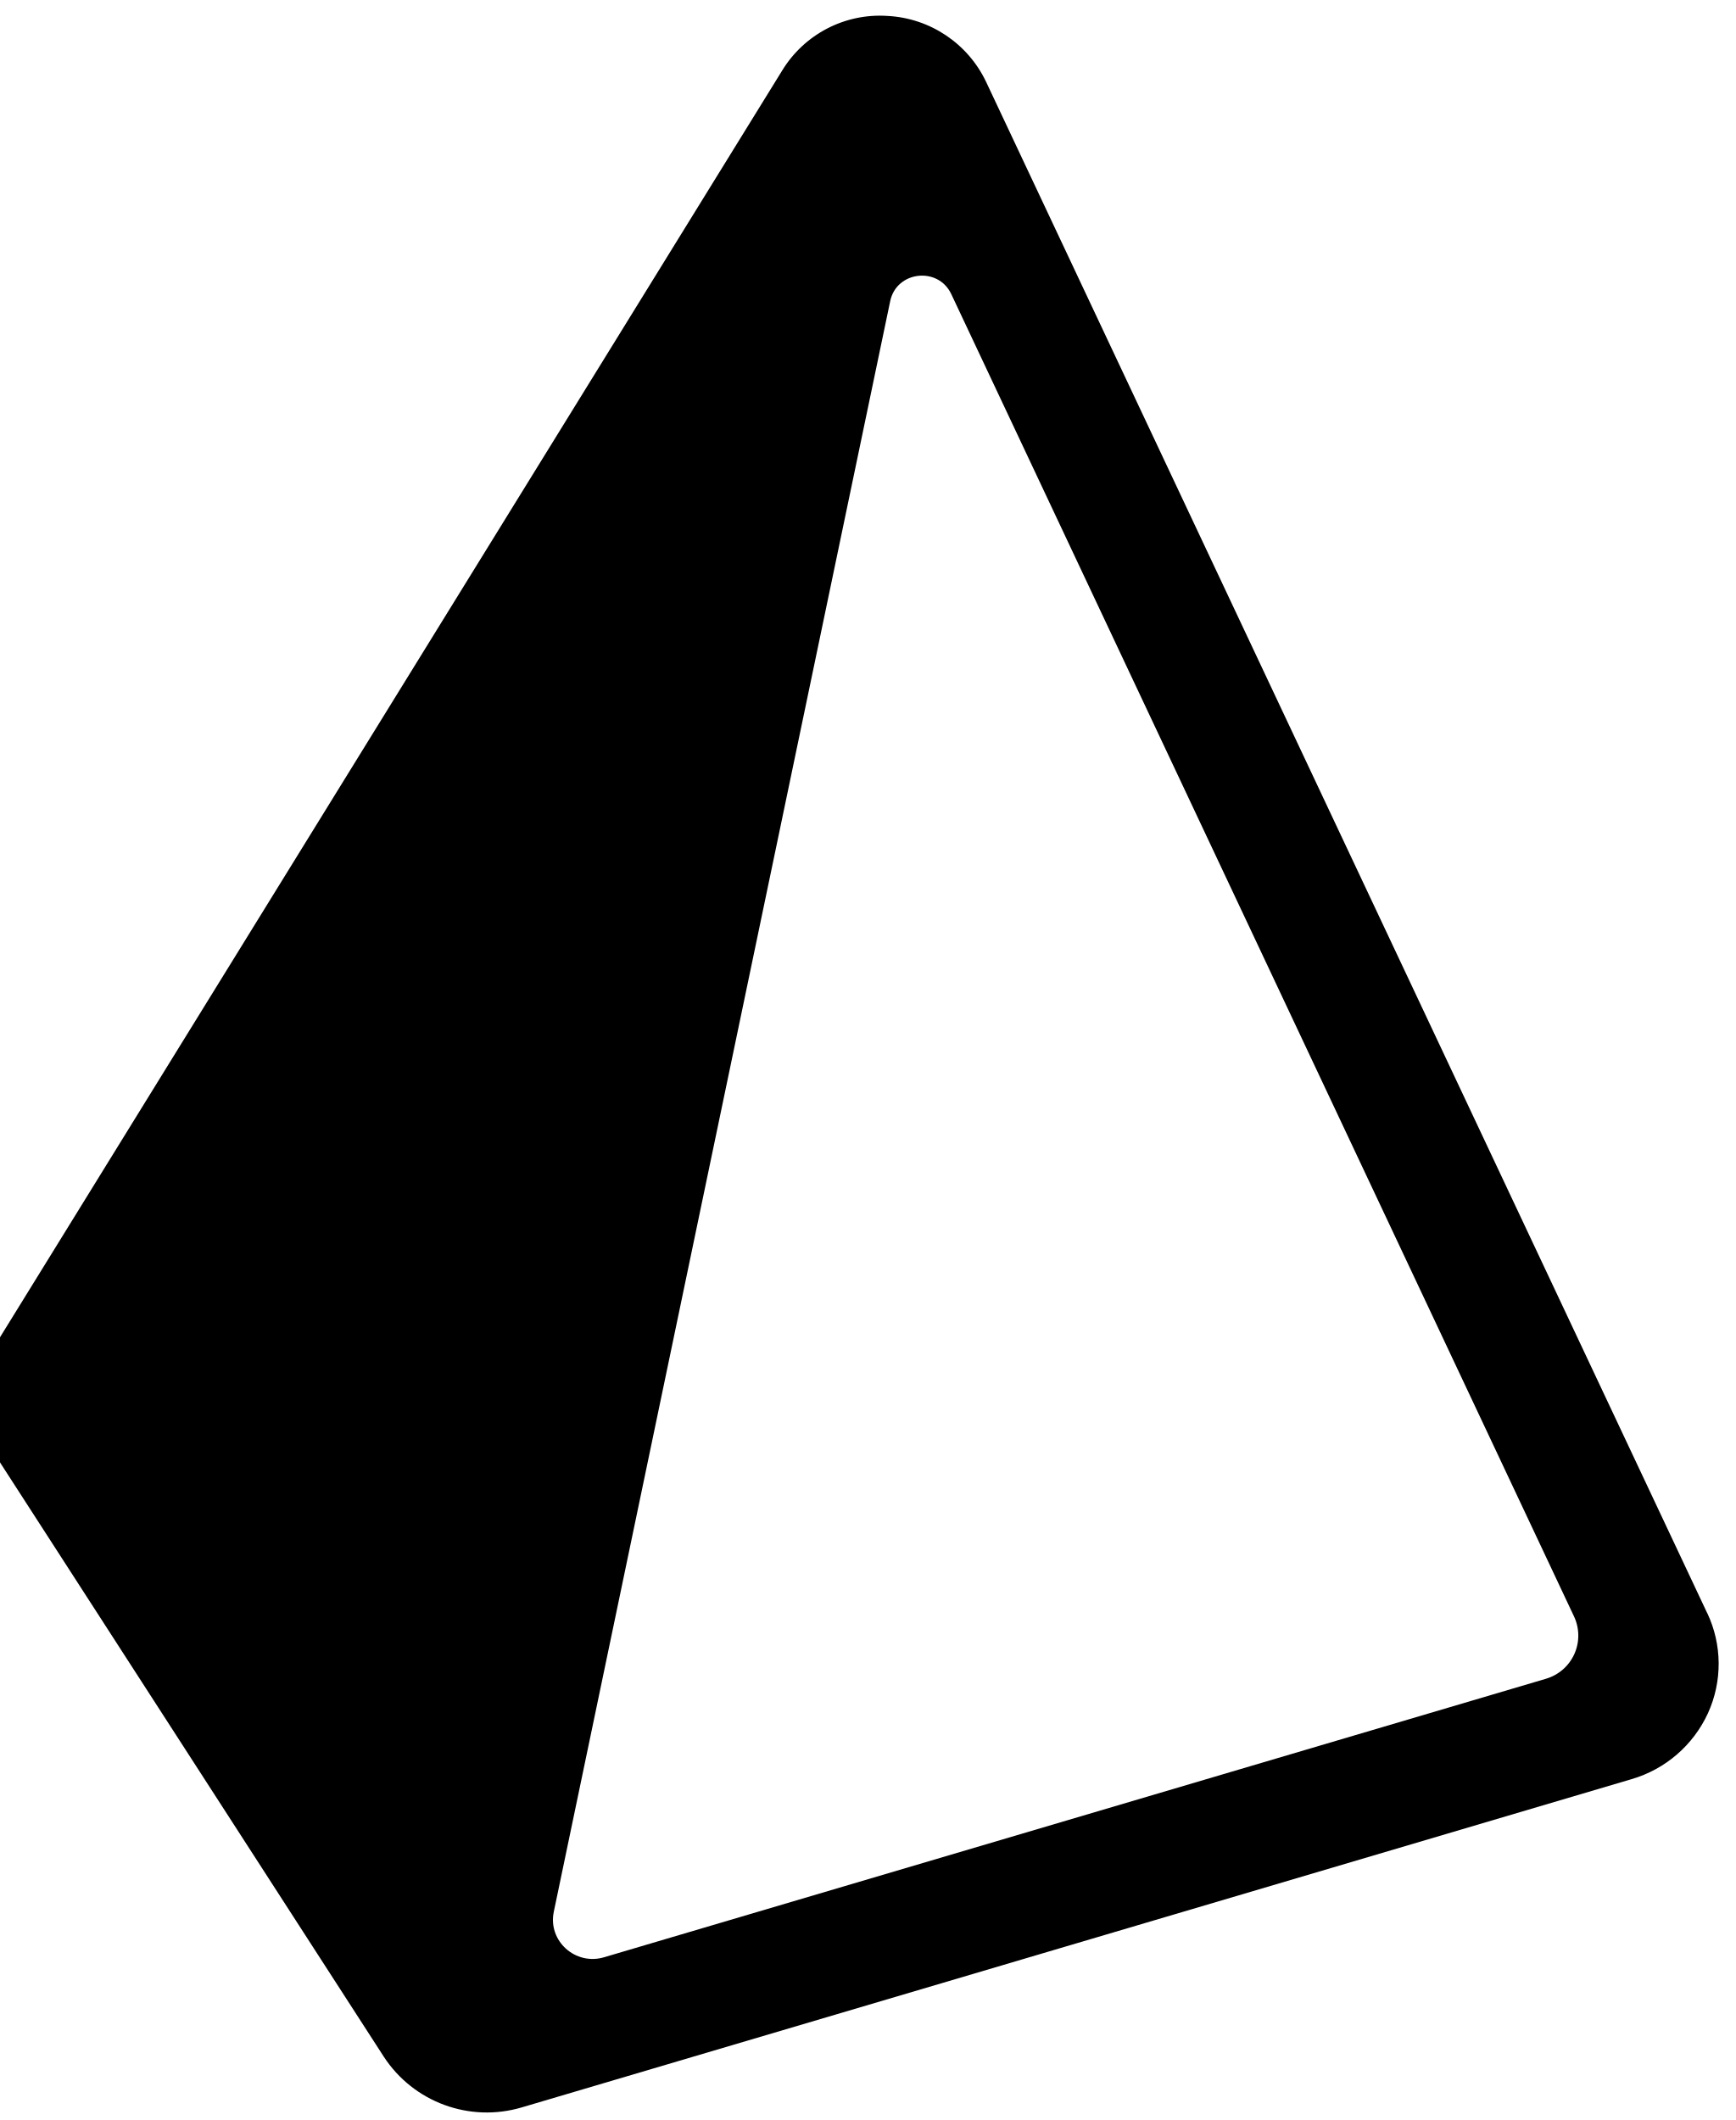
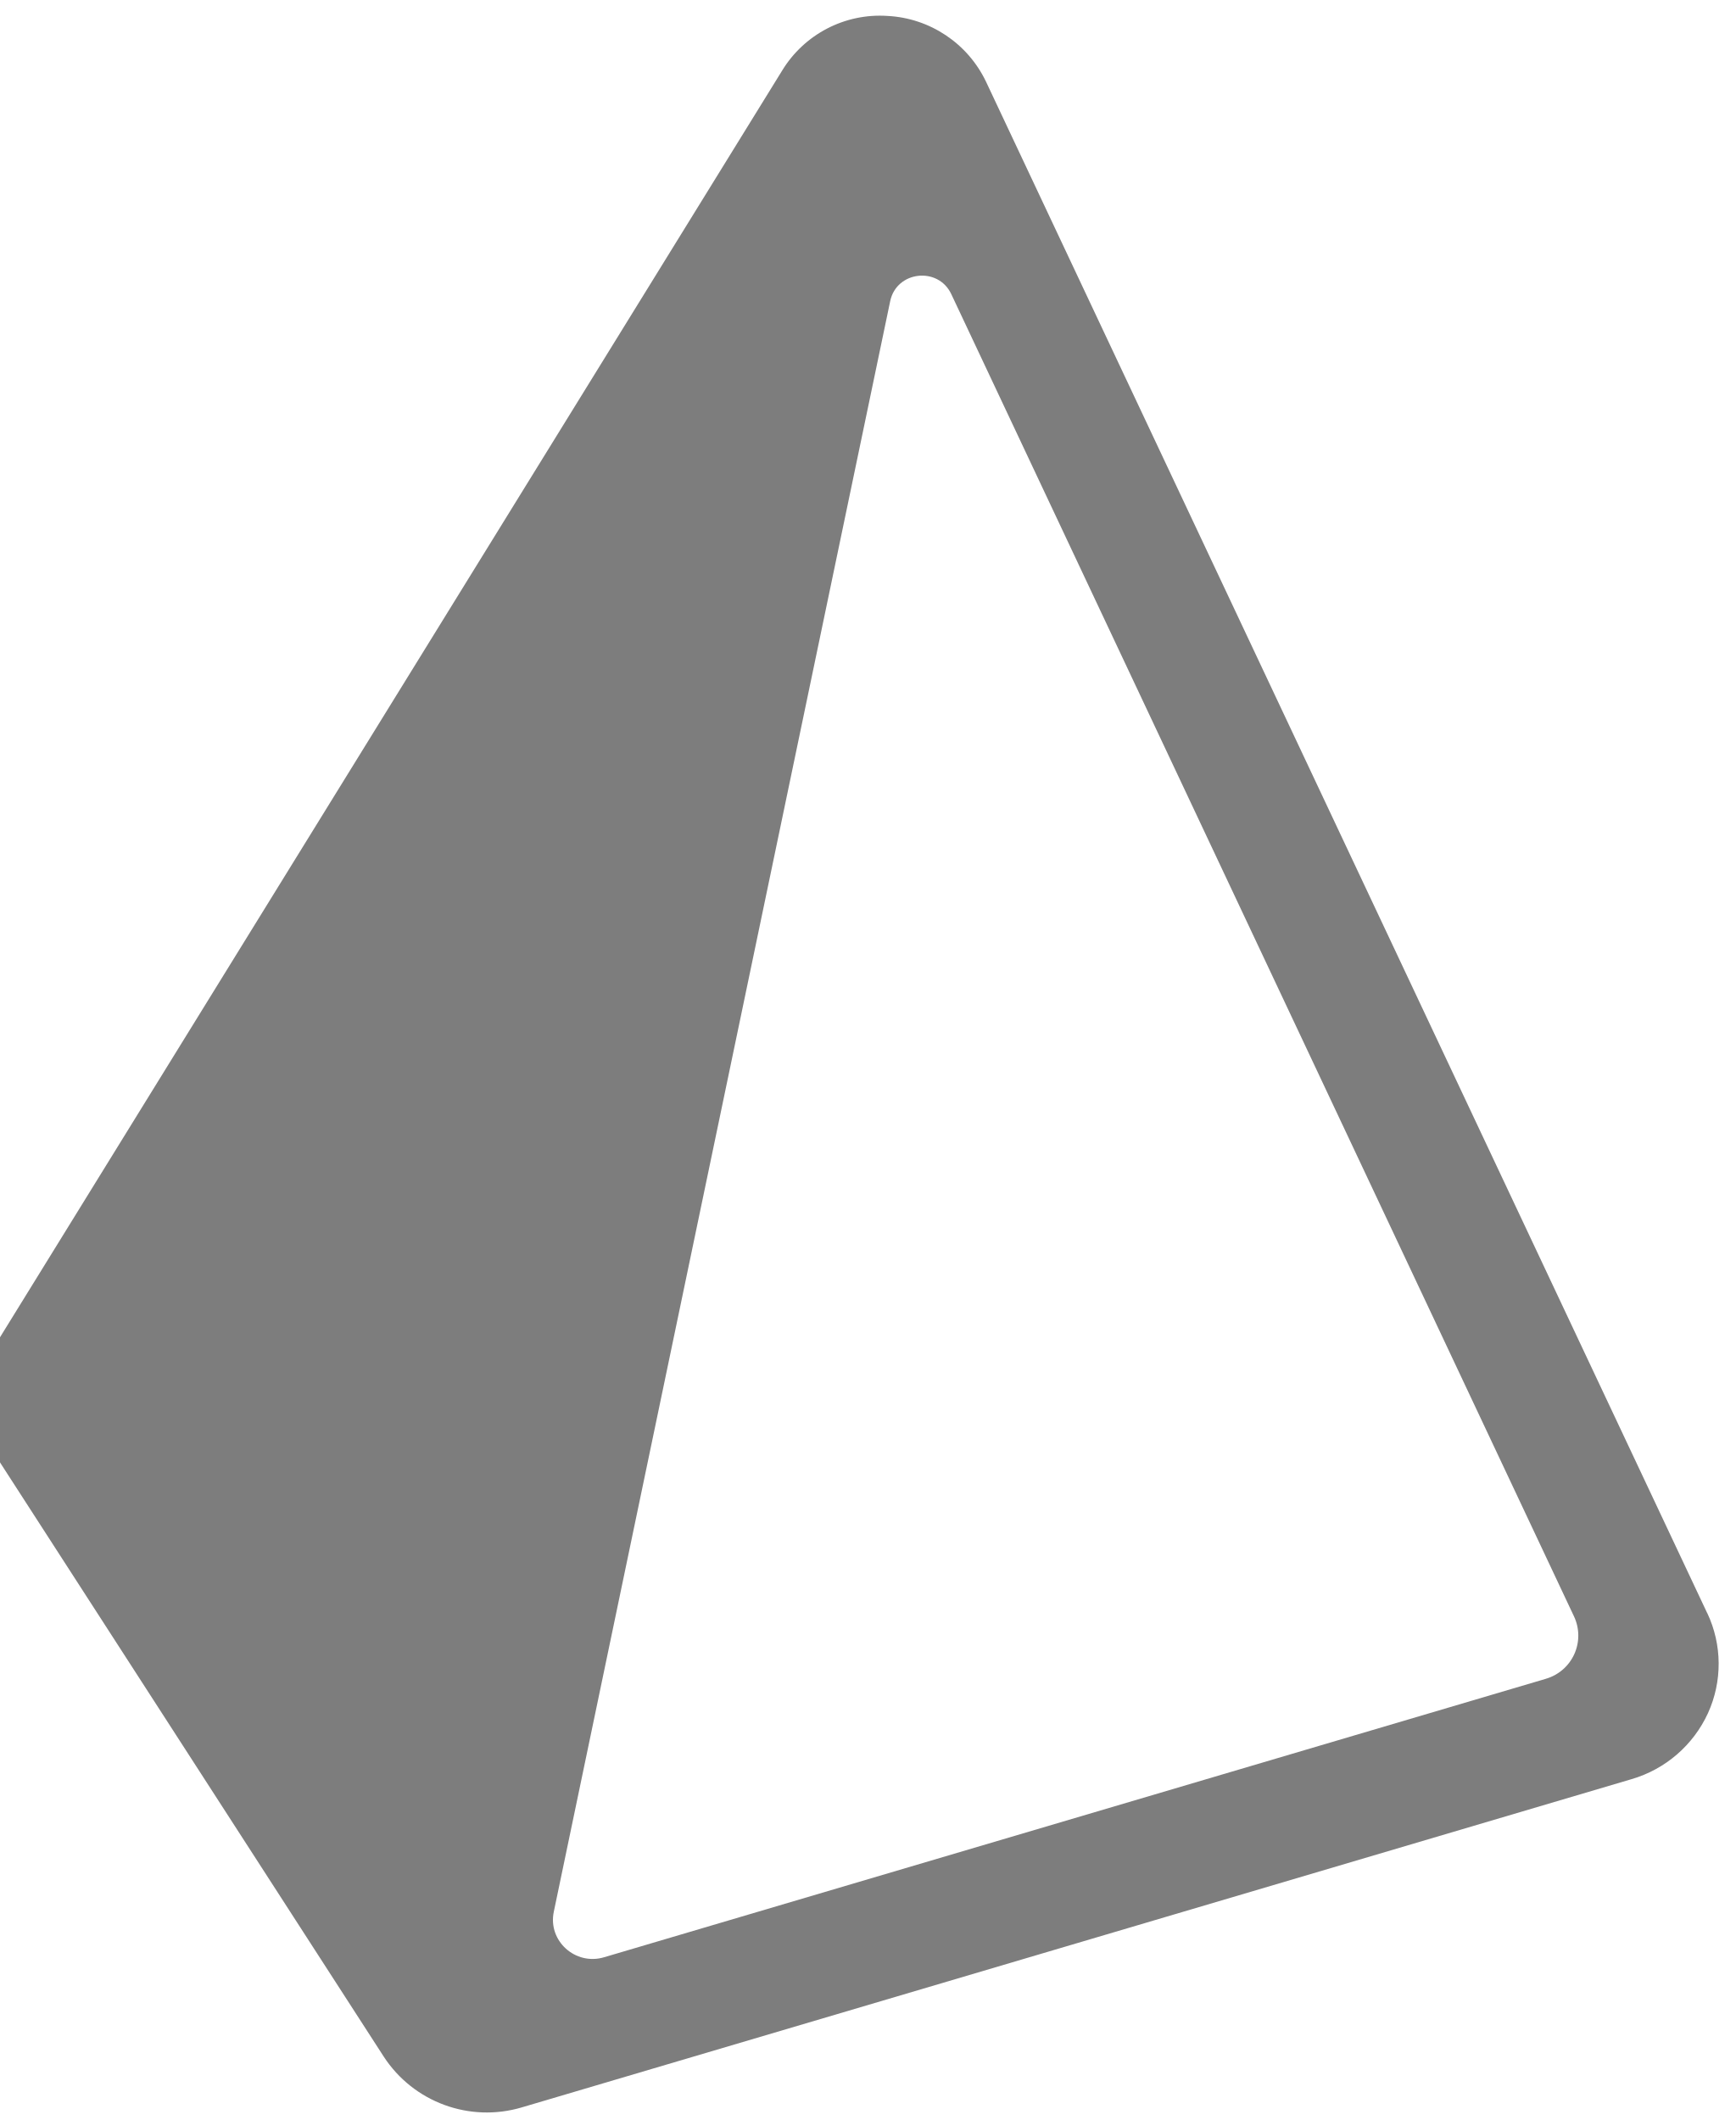
- <svg xmlns="http://www.w3.org/2000/svg" class="Nav__LogoMark-sc-11gnase-3 dUeojx" fill="currentColor" viewBox="0.34 -0.06 33.117 39.964" width="2047" height="2500">
+ <svg xmlns="http://www.w3.org/2000/svg" class="Nav__LogoMark-sc-11gnase-3 dUeojx" fill="#7D7D7D" viewBox="0.34 -0.06 33.117 39.964" width="2047" height="2500">
  <path d="M32.908 30.475L19.151 1.26a2.208 2.208 0 0 0-1.88-1.257 2.183 2.183 0 0 0-2.01 1.042L.34 25.212a2.26 2.26 0 0 0 .025 2.426L7.66 38.935a2.346 2.346 0 0 0 2.635.969l21.17-6.262a2.32 2.32 0 0 0 1.457-1.258 2.27 2.27 0 0 0-.013-1.91zm-3.08 1.253L11.864 37.04c-.548.163-1.074-.312-.96-.865l6.418-30.731c.12-.575.914-.666 1.165-.134l11.881 25.23a.858.858 0 0 1-.541 1.188z" clip-rule="evenodd" fill-rule="evenodd" />
</svg>
